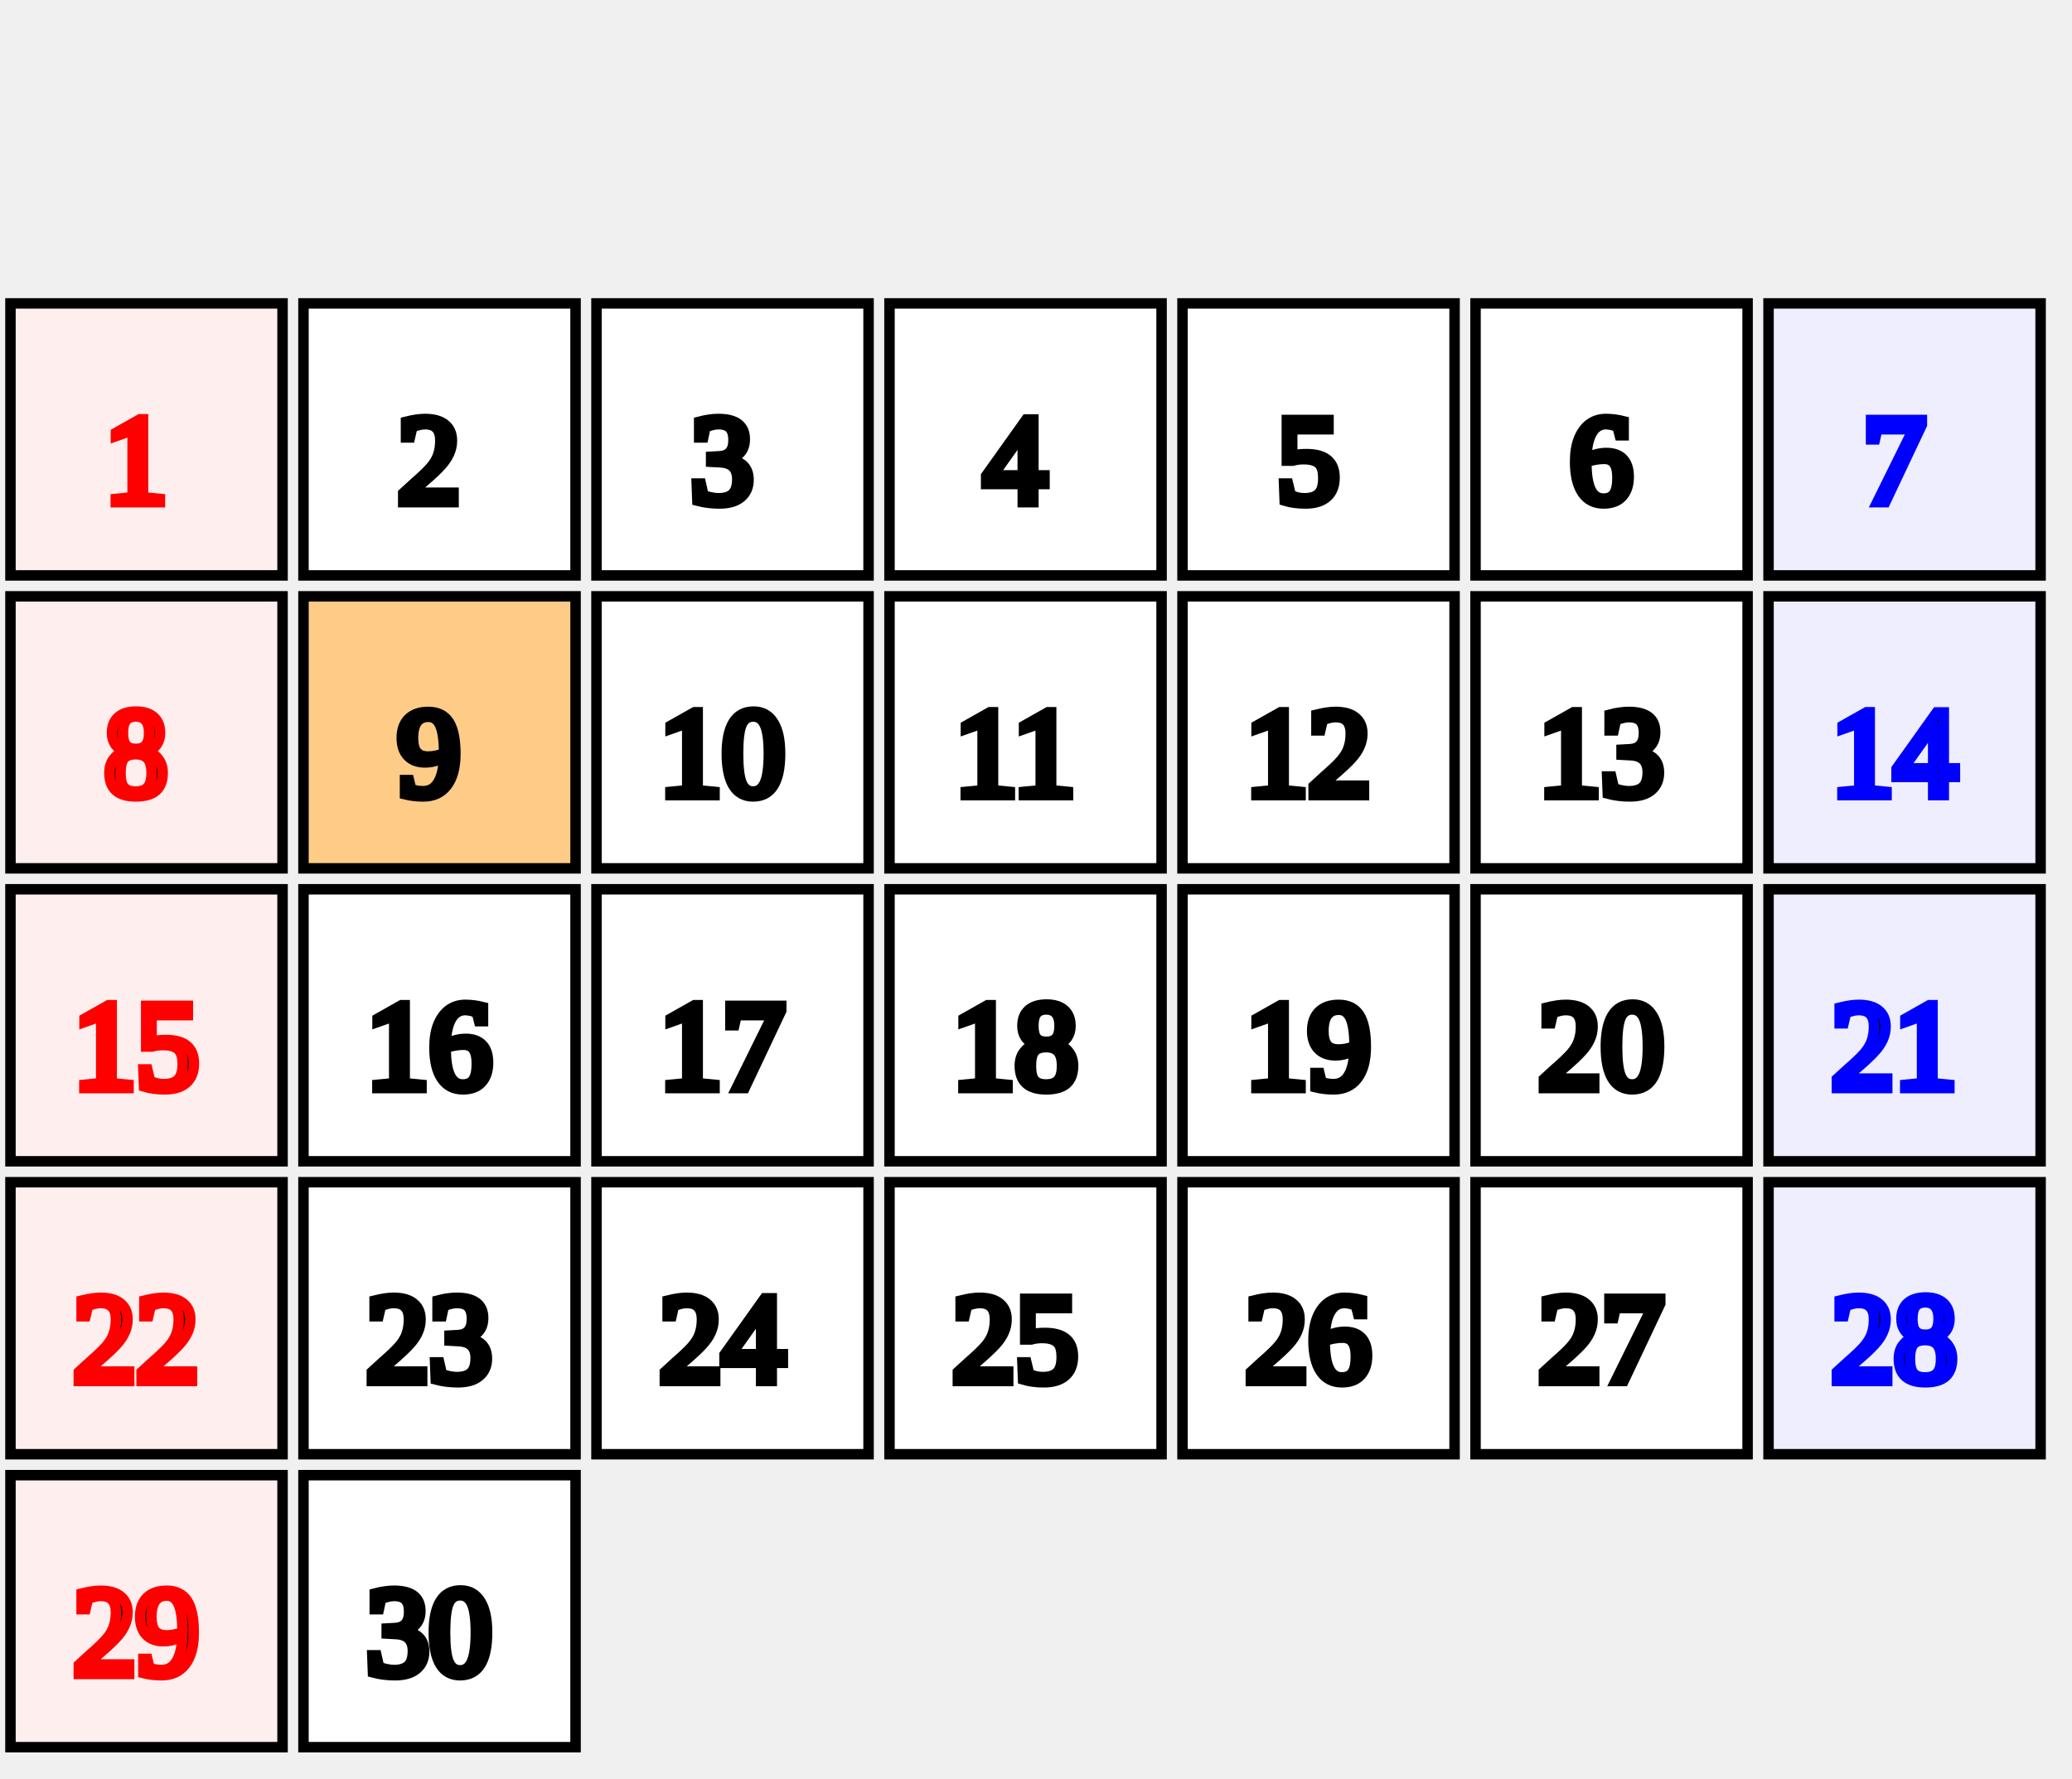
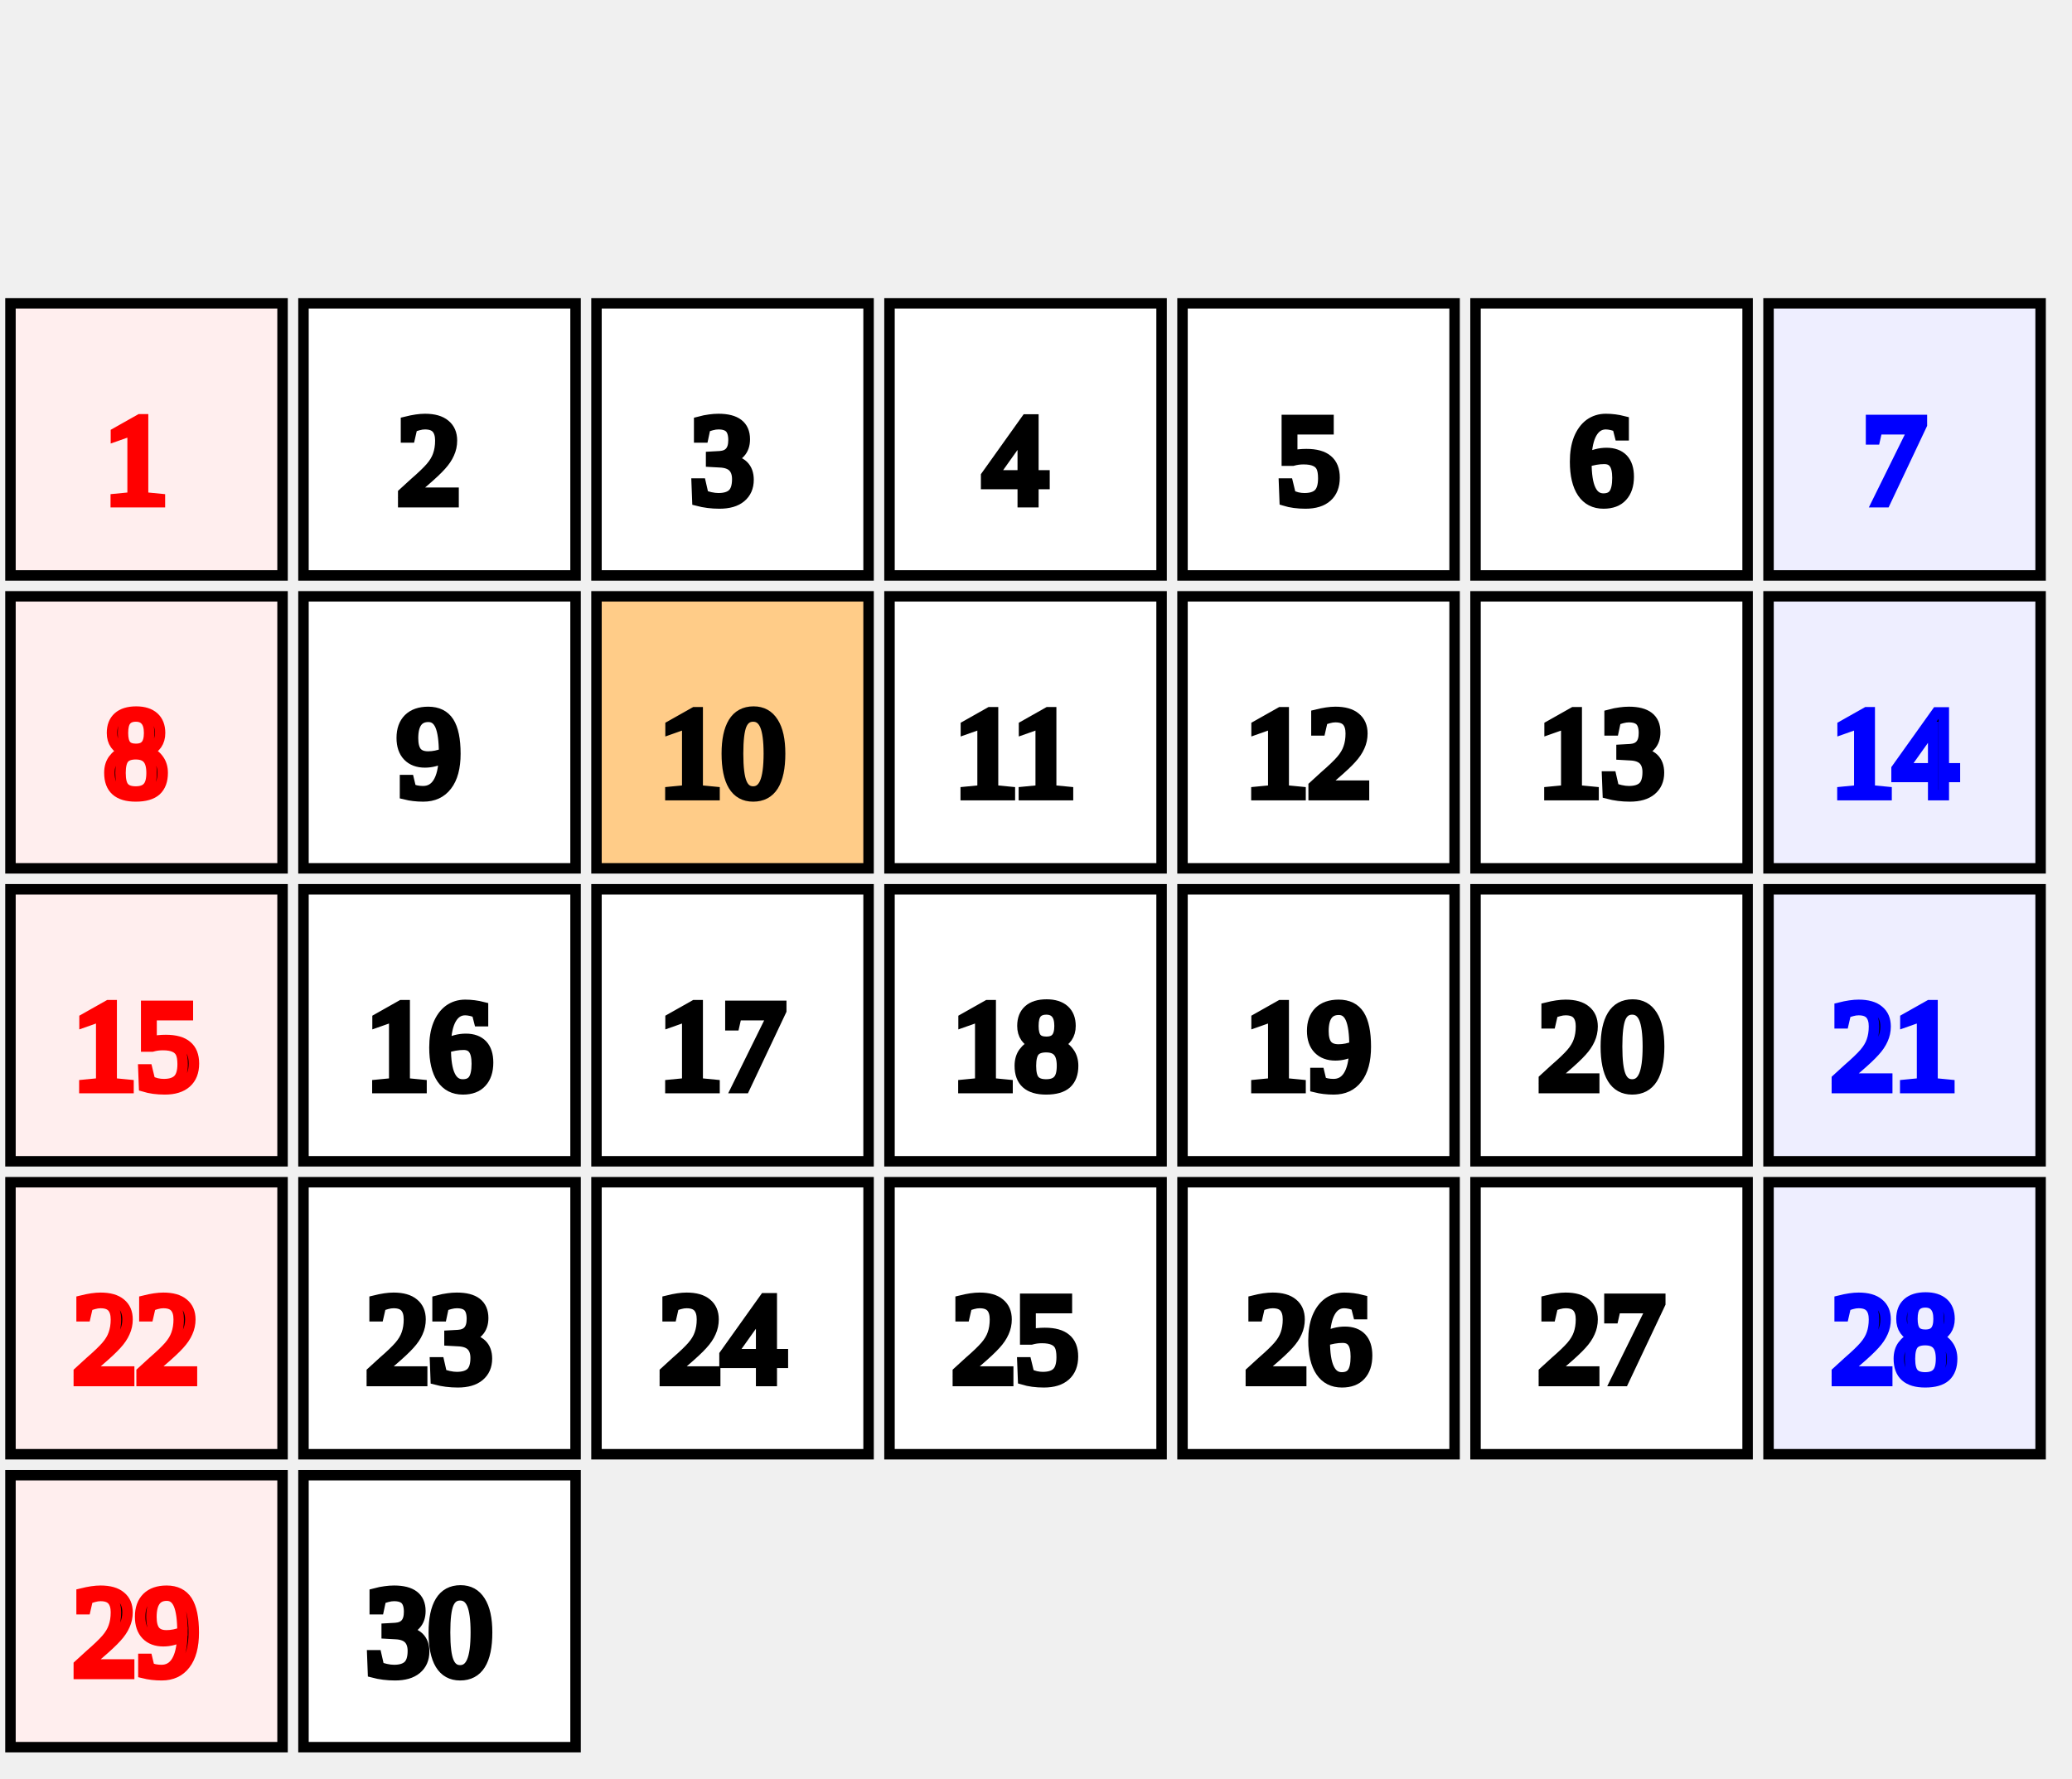
<svg xmlns="http://www.w3.org/2000/svg" id="erd-canvas" width="198px" height="170px">
  <rect x="1px" y="29px" width="26px" height="26px" stroke="#000" stroke-width="1px" fill="#fee" />
  <text x="13px" y="48px" stroke="#f00" text-anchor="middle">1</text>
  <rect x="29px" y="29px" width="26px" height="26px" stroke="#000" stroke-width="1px" fill="#fff" />
  <text x="41px" y="48px" stroke="#000" text-anchor="middle">2</text>
  <rect x="57px" y="29px" width="26px" height="26px" stroke="#000" stroke-width="1px" fill="#fff" />
  <text x="69px" y="48px" stroke="#000" text-anchor="middle">3</text>
  <rect x="85px" y="29px" width="26px" height="26px" stroke="#000" stroke-width="1px" fill="#fff" />
  <text x="97px" y="48px" stroke="#000" text-anchor="middle">4</text>
  <rect x="113px" y="29px" width="26px" height="26px" stroke="#000" stroke-width="1px" fill="#fff" />
  <text x="125px" y="48px" stroke="#000" text-anchor="middle">5</text>
  <rect x="141px" y="29px" width="26px" height="26px" stroke="#000" stroke-width="1px" fill="#fff" />
  <text x="153px" y="48px" stroke="#000" text-anchor="middle">6</text>
  <rect x="169px" y="29px" width="26px" height="26px" stroke="#000" stroke-width="1px" fill="#eef" />
  <text x="181px" y="48px" stroke="#00f" text-anchor="middle">7</text>
  <rect x="1px" y="57px" width="26px" height="26px" stroke="#000" stroke-width="1px" fill="#fee" />
  <text x="13px" y="76px" stroke="#f00" text-anchor="middle">8</text>
-   <rect x="29px" y="57px" width="26px" height="26px" stroke="#000" stroke-width="1px" fill="#fc8" />
+   <rect x="29px" y="57px" width="26px" height="26px" stroke="#000" stroke-width="1px" fill="#fff" />
  <text x="41px" y="76px" stroke="#000" text-anchor="middle">9</text>
-   <rect x="57px" y="57px" width="26px" height="26px" stroke="#000" stroke-width="1px" fill="#fff" />
+   <rect x="57px" y="57px" width="26px" height="26px" stroke="#000" stroke-width="1px" fill="#fc8" />
  <text x="69px" y="76px" stroke="#000" text-anchor="middle">10</text>
  <rect x="85px" y="57px" width="26px" height="26px" stroke="#000" stroke-width="1px" fill="#fff" />
  <text x="97px" y="76px" stroke="#000" text-anchor="middle">11</text>
  <rect x="113px" y="57px" width="26px" height="26px" stroke="#000" stroke-width="1px" fill="#fff" />
  <text x="125px" y="76px" stroke="#000" text-anchor="middle">12</text>
  <rect x="141px" y="57px" width="26px" height="26px" stroke="#000" stroke-width="1px" fill="#fff" />
  <text x="153px" y="76px" stroke="#000" text-anchor="middle">13</text>
  <rect x="169px" y="57px" width="26px" height="26px" stroke="#000" stroke-width="1px" fill="#eef" />
  <text x="181px" y="76px" stroke="#00f" text-anchor="middle">14</text>
  <rect x="1px" y="85px" width="26px" height="26px" stroke="#000" stroke-width="1px" fill="#fee" />
  <text x="13px" y="104px" stroke="#f00" text-anchor="middle">15</text>
  <rect x="29px" y="85px" width="26px" height="26px" stroke="#000" stroke-width="1px" fill="#fff" />
  <text x="41px" y="104px" stroke="#000" text-anchor="middle">16</text>
  <rect x="57px" y="85px" width="26px" height="26px" stroke="#000" stroke-width="1px" fill="#fff" />
  <text x="69px" y="104px" stroke="#000" text-anchor="middle">17</text>
  <rect x="85px" y="85px" width="26px" height="26px" stroke="#000" stroke-width="1px" fill="#fff" />
  <text x="97px" y="104px" stroke="#000" text-anchor="middle">18</text>
  <rect x="113px" y="85px" width="26px" height="26px" stroke="#000" stroke-width="1px" fill="#fff" />
  <text x="125px" y="104px" stroke="#000" text-anchor="middle">19</text>
  <rect x="141px" y="85px" width="26px" height="26px" stroke="#000" stroke-width="1px" fill="#fff" />
  <text x="153px" y="104px" stroke="#000" text-anchor="middle">20</text>
  <rect x="169px" y="85px" width="26px" height="26px" stroke="#000" stroke-width="1px" fill="#eef" />
  <text x="181px" y="104px" stroke="#00f" text-anchor="middle">21</text>
  <rect x="1px" y="113px" width="26px" height="26px" stroke="#000" stroke-width="1px" fill="#fee" />
  <text x="13px" y="132px" stroke="#f00" text-anchor="middle">22</text>
  <rect x="29px" y="113px" width="26px" height="26px" stroke="#000" stroke-width="1px" fill="#fff" />
  <text x="41px" y="132px" stroke="#000" text-anchor="middle">23</text>
  <rect x="57px" y="113px" width="26px" height="26px" stroke="#000" stroke-width="1px" fill="#fff" />
  <text x="69px" y="132px" stroke="#000" text-anchor="middle">24</text>
  <rect x="85px" y="113px" width="26px" height="26px" stroke="#000" stroke-width="1px" fill="#fff" />
  <text x="97px" y="132px" stroke="#000" text-anchor="middle">25</text>
  <rect x="113px" y="113px" width="26px" height="26px" stroke="#000" stroke-width="1px" fill="#fff" />
  <text x="125px" y="132px" stroke="#000" text-anchor="middle">26</text>
  <rect x="141px" y="113px" width="26px" height="26px" stroke="#000" stroke-width="1px" fill="#fff" />
  <text x="153px" y="132px" stroke="#000" text-anchor="middle">27</text>
  <rect x="169px" y="113px" width="26px" height="26px" stroke="#000" stroke-width="1px" fill="#eef" />
  <text x="181px" y="132px" stroke="#00f" text-anchor="middle">28</text>
  <rect x="1px" y="141px" width="26px" height="26px" stroke="#000" stroke-width="1px" fill="#fee" />
  <text x="13px" y="160px" stroke="#f00" text-anchor="middle">29</text>
  <rect x="29px" y="141px" width="26px" height="26px" stroke="#000" stroke-width="1px" fill="#fff" />
  <text x="41px" y="160px" stroke="#000" text-anchor="middle">30</text>
</svg>
